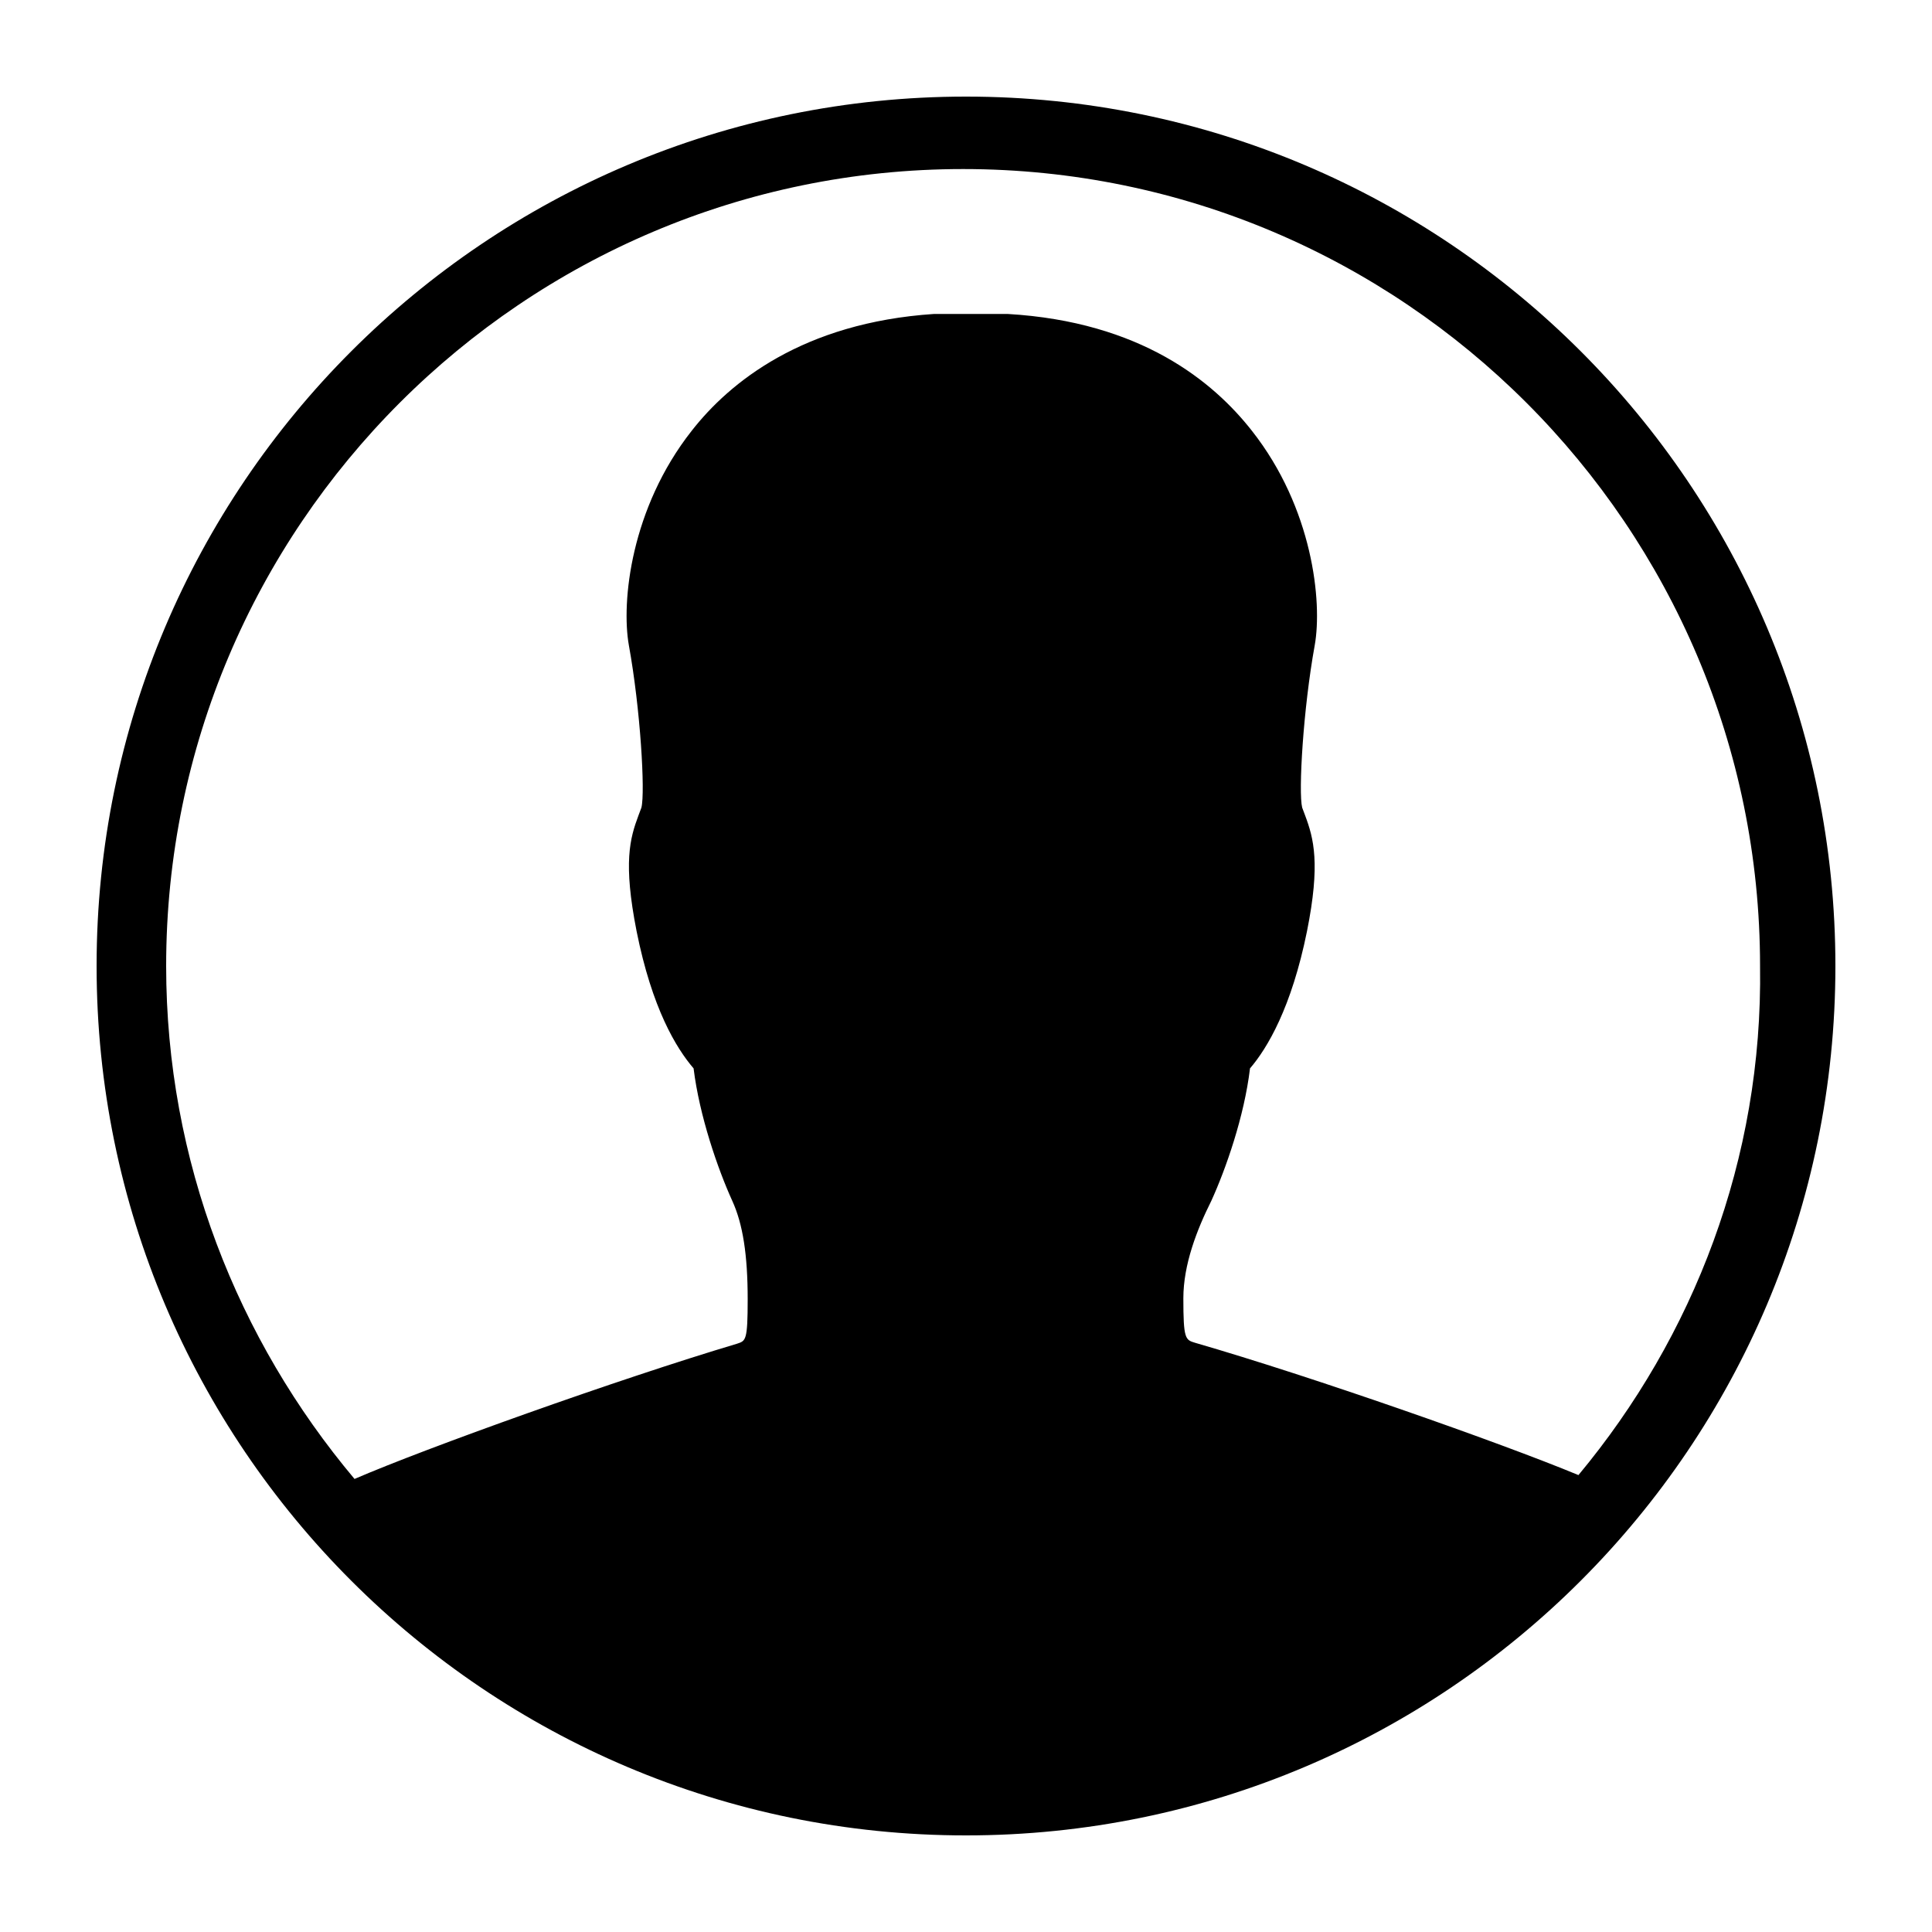
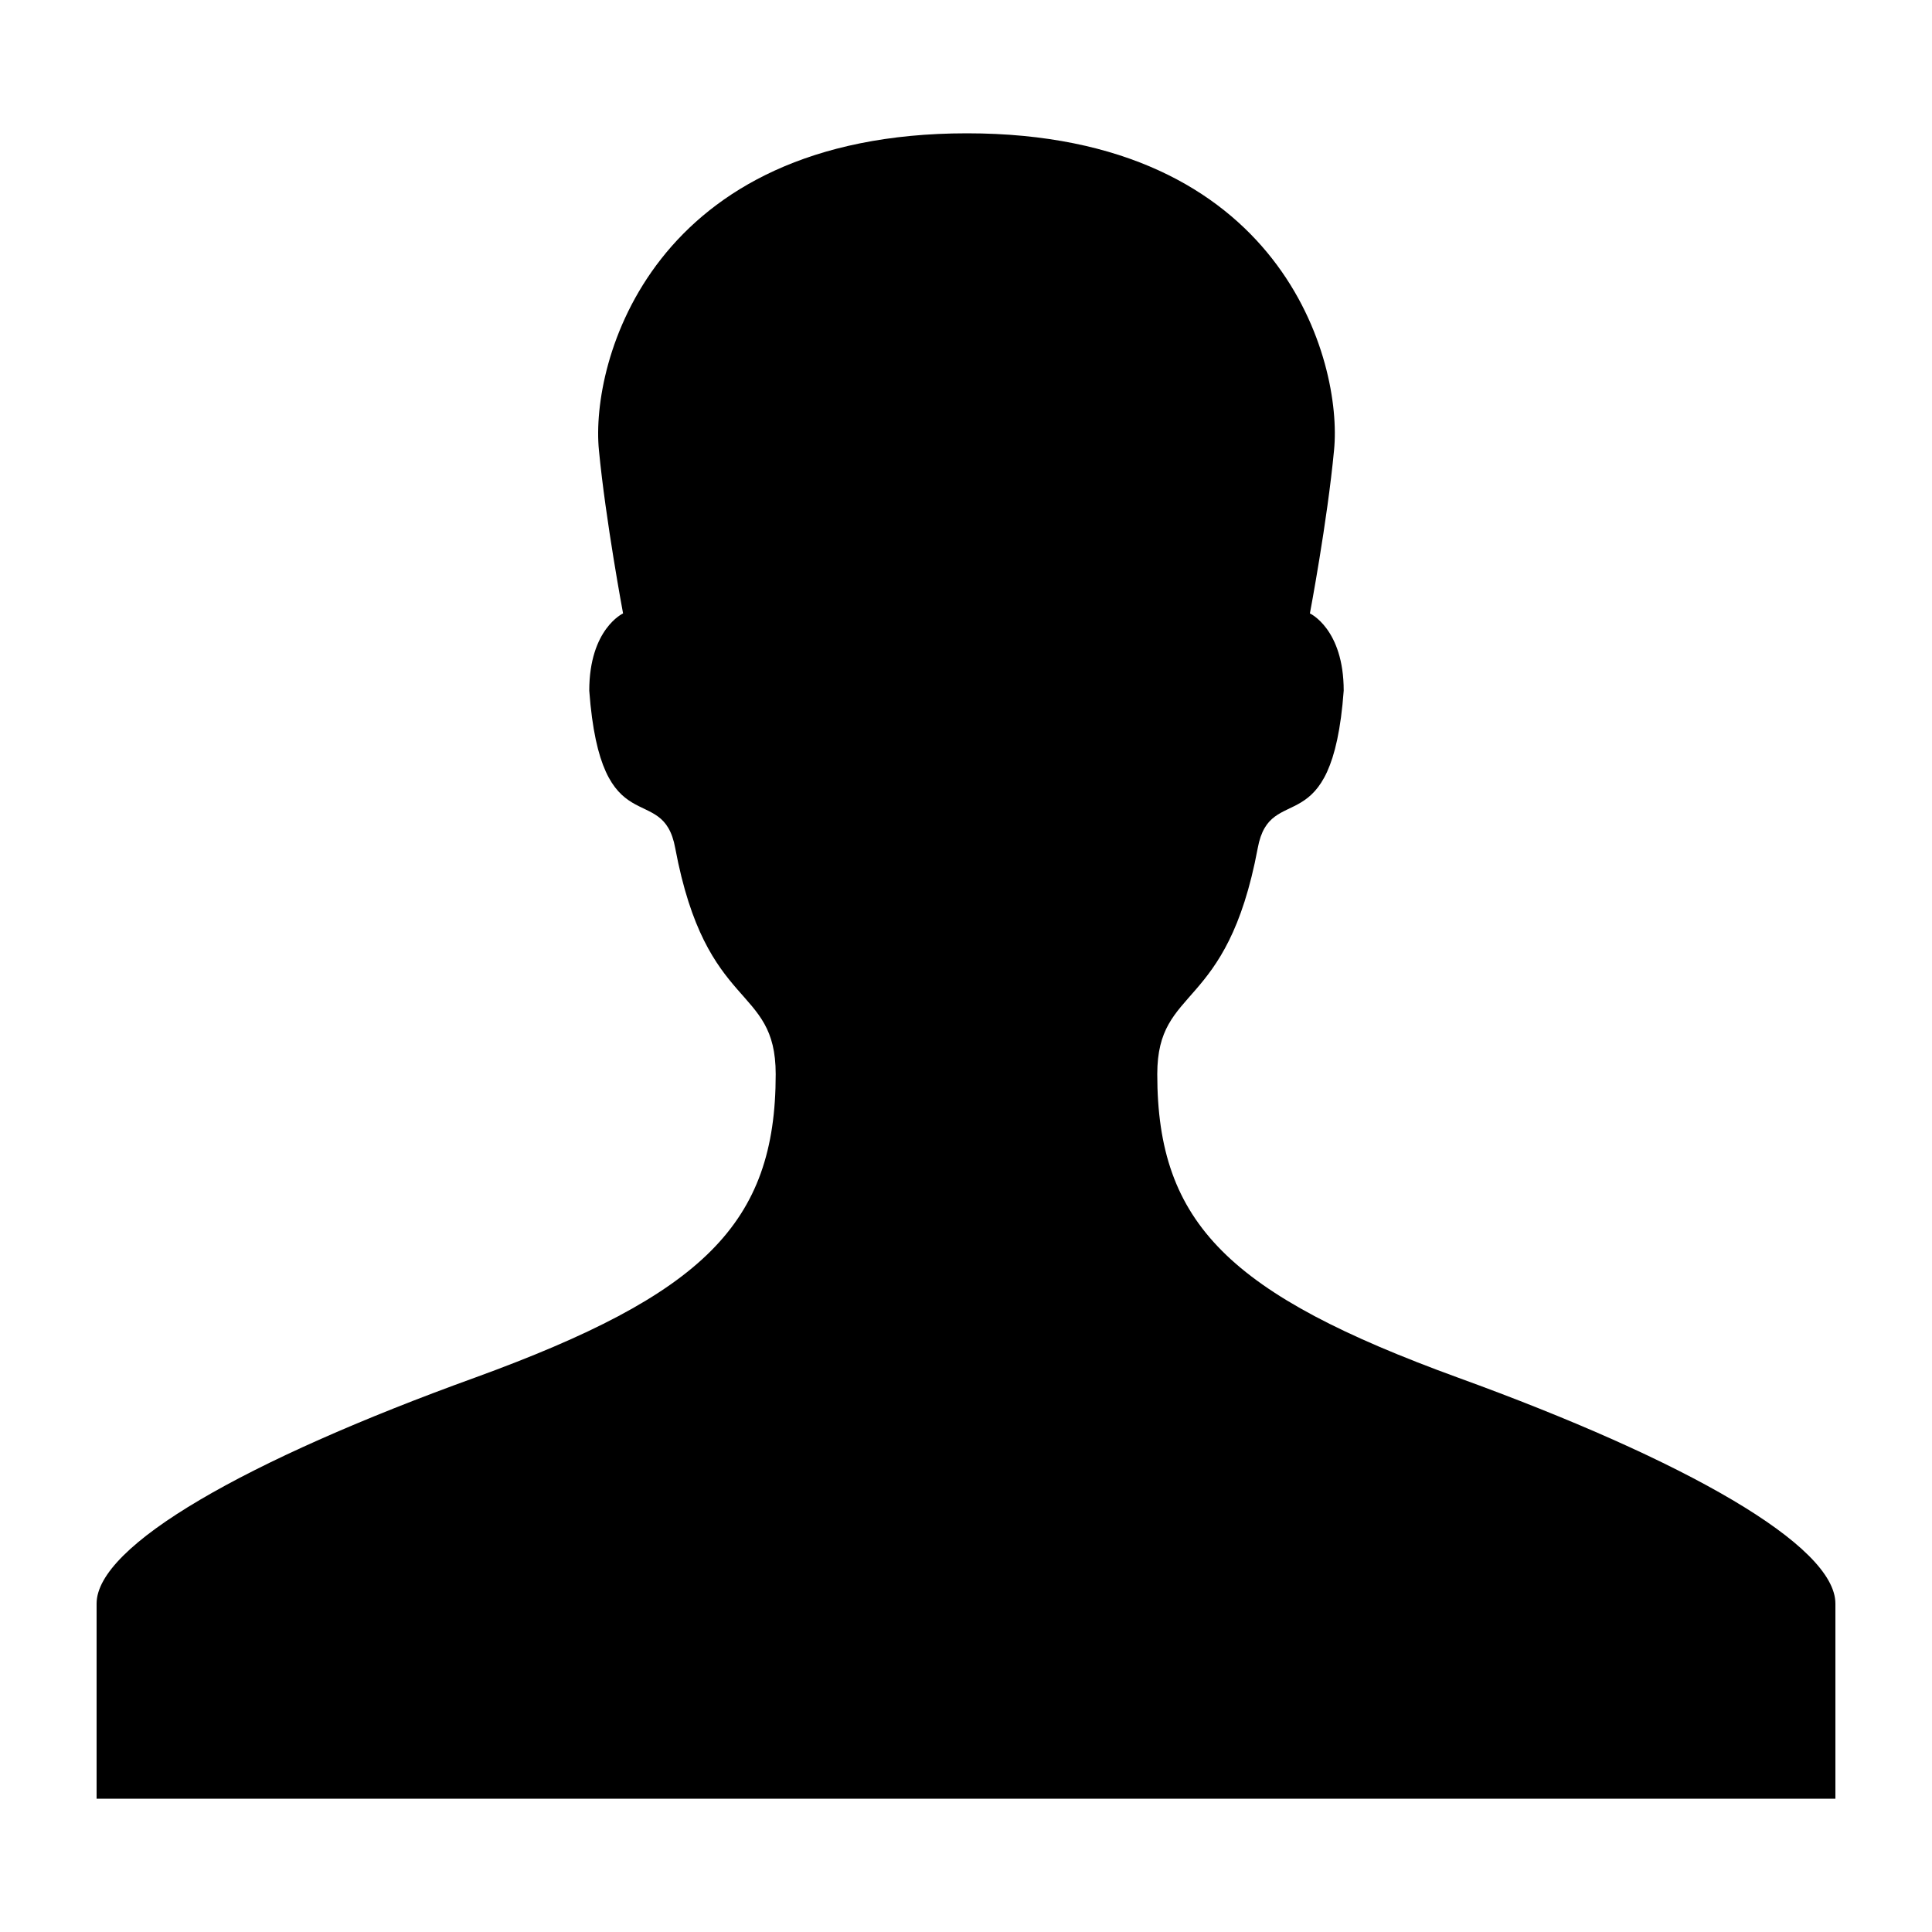
<svg xmlns="http://www.w3.org/2000/svg" version="1.1" id="Layer_1" x="0px" y="0px" viewBox="0 0 200 200" enable-background="new 0 0 200 200" xml:space="preserve">
-   <path d="M100,10c-49.7,0-90,40.3-90,90c0,49.7,40.3,90,90,90c49.7,0,90-40.3,90-90C190,50.3,149.7,10,100,10z M163.4,152.7  c-8.2-3.4-27.6-10.2-39.7-13.7c-1-0.3-1.2-0.4-1.2-4.6c0-3.5,1.4-7.1,2.9-10.1c1.5-3.3,3.4-8.7,4-13.7c1.8-2.1,4.3-6.3,5.9-14.2  c1.4-7,0.7-9.6-0.2-12c-0.1-0.3-0.2-0.5-0.3-0.8c-0.4-1.6,0.1-10.2,1.3-16.8c0.8-4.5-0.2-14.2-6.5-22.2c-4-5.1-11.5-11.3-25.3-12.1  l-7.6,0c-13.6,0.9-21.2,7.1-25.1,12.1c-6.3,8-7.3,17.7-6.5,22.2c1.2,6.6,1.7,15.2,1.3,16.8c-0.1,0.3-0.2,0.5-0.3,0.8  c-0.9,2.4-1.6,4.9-0.2,12c1.6,8,4.1,12.1,5.9,14.2c0.6,4.9,2.5,10.4,4,13.7c1.1,2.4,1.6,5.6,1.6,10.2c0,4.3-0.2,4.3-1.1,4.6  c-12.4,3.7-32.2,10.8-39.6,14c-12.1-14.4-19.5-32.9-19.5-53.1c0-45.5,37-82.5,82.5-82.5c45.5,0,82.5,37,82.5,82.5  C182.5,120,175.3,138.4,163.4,152.7z" />
+   <g>
+     <path d="M150.9,142.6c-23.6-8.6-31.1-15.9-31.1-31.4c0-9.3,7.2-6.3,10.4-23.4c1.3-7.1,7.7-0.1,8.9-16.3c0-6.4-3.5-8-3.5-8   s1.8-9.5,2.5-16.9c0.9-9.1-5.3-32.8-38-32.8S61.1,37.5,62,46.6c0.7,7.3,2.5,16.9,2.5,16.9s-3.5,1.6-3.5,8   c1.2,16.2,7.6,9.2,8.9,16.3c3.2,17.1,10.4,14,10.4,23.4c0,15.5-7.5,22.8-31.1,31.4C25.4,151.2,10,160,10,166c0,6,0,20.2,0,20.2h90   h90c0,0,0-14.2,0-20.2C190,160,174.6,151.2,150.9,142.6z" />
+   </g>
</svg>
